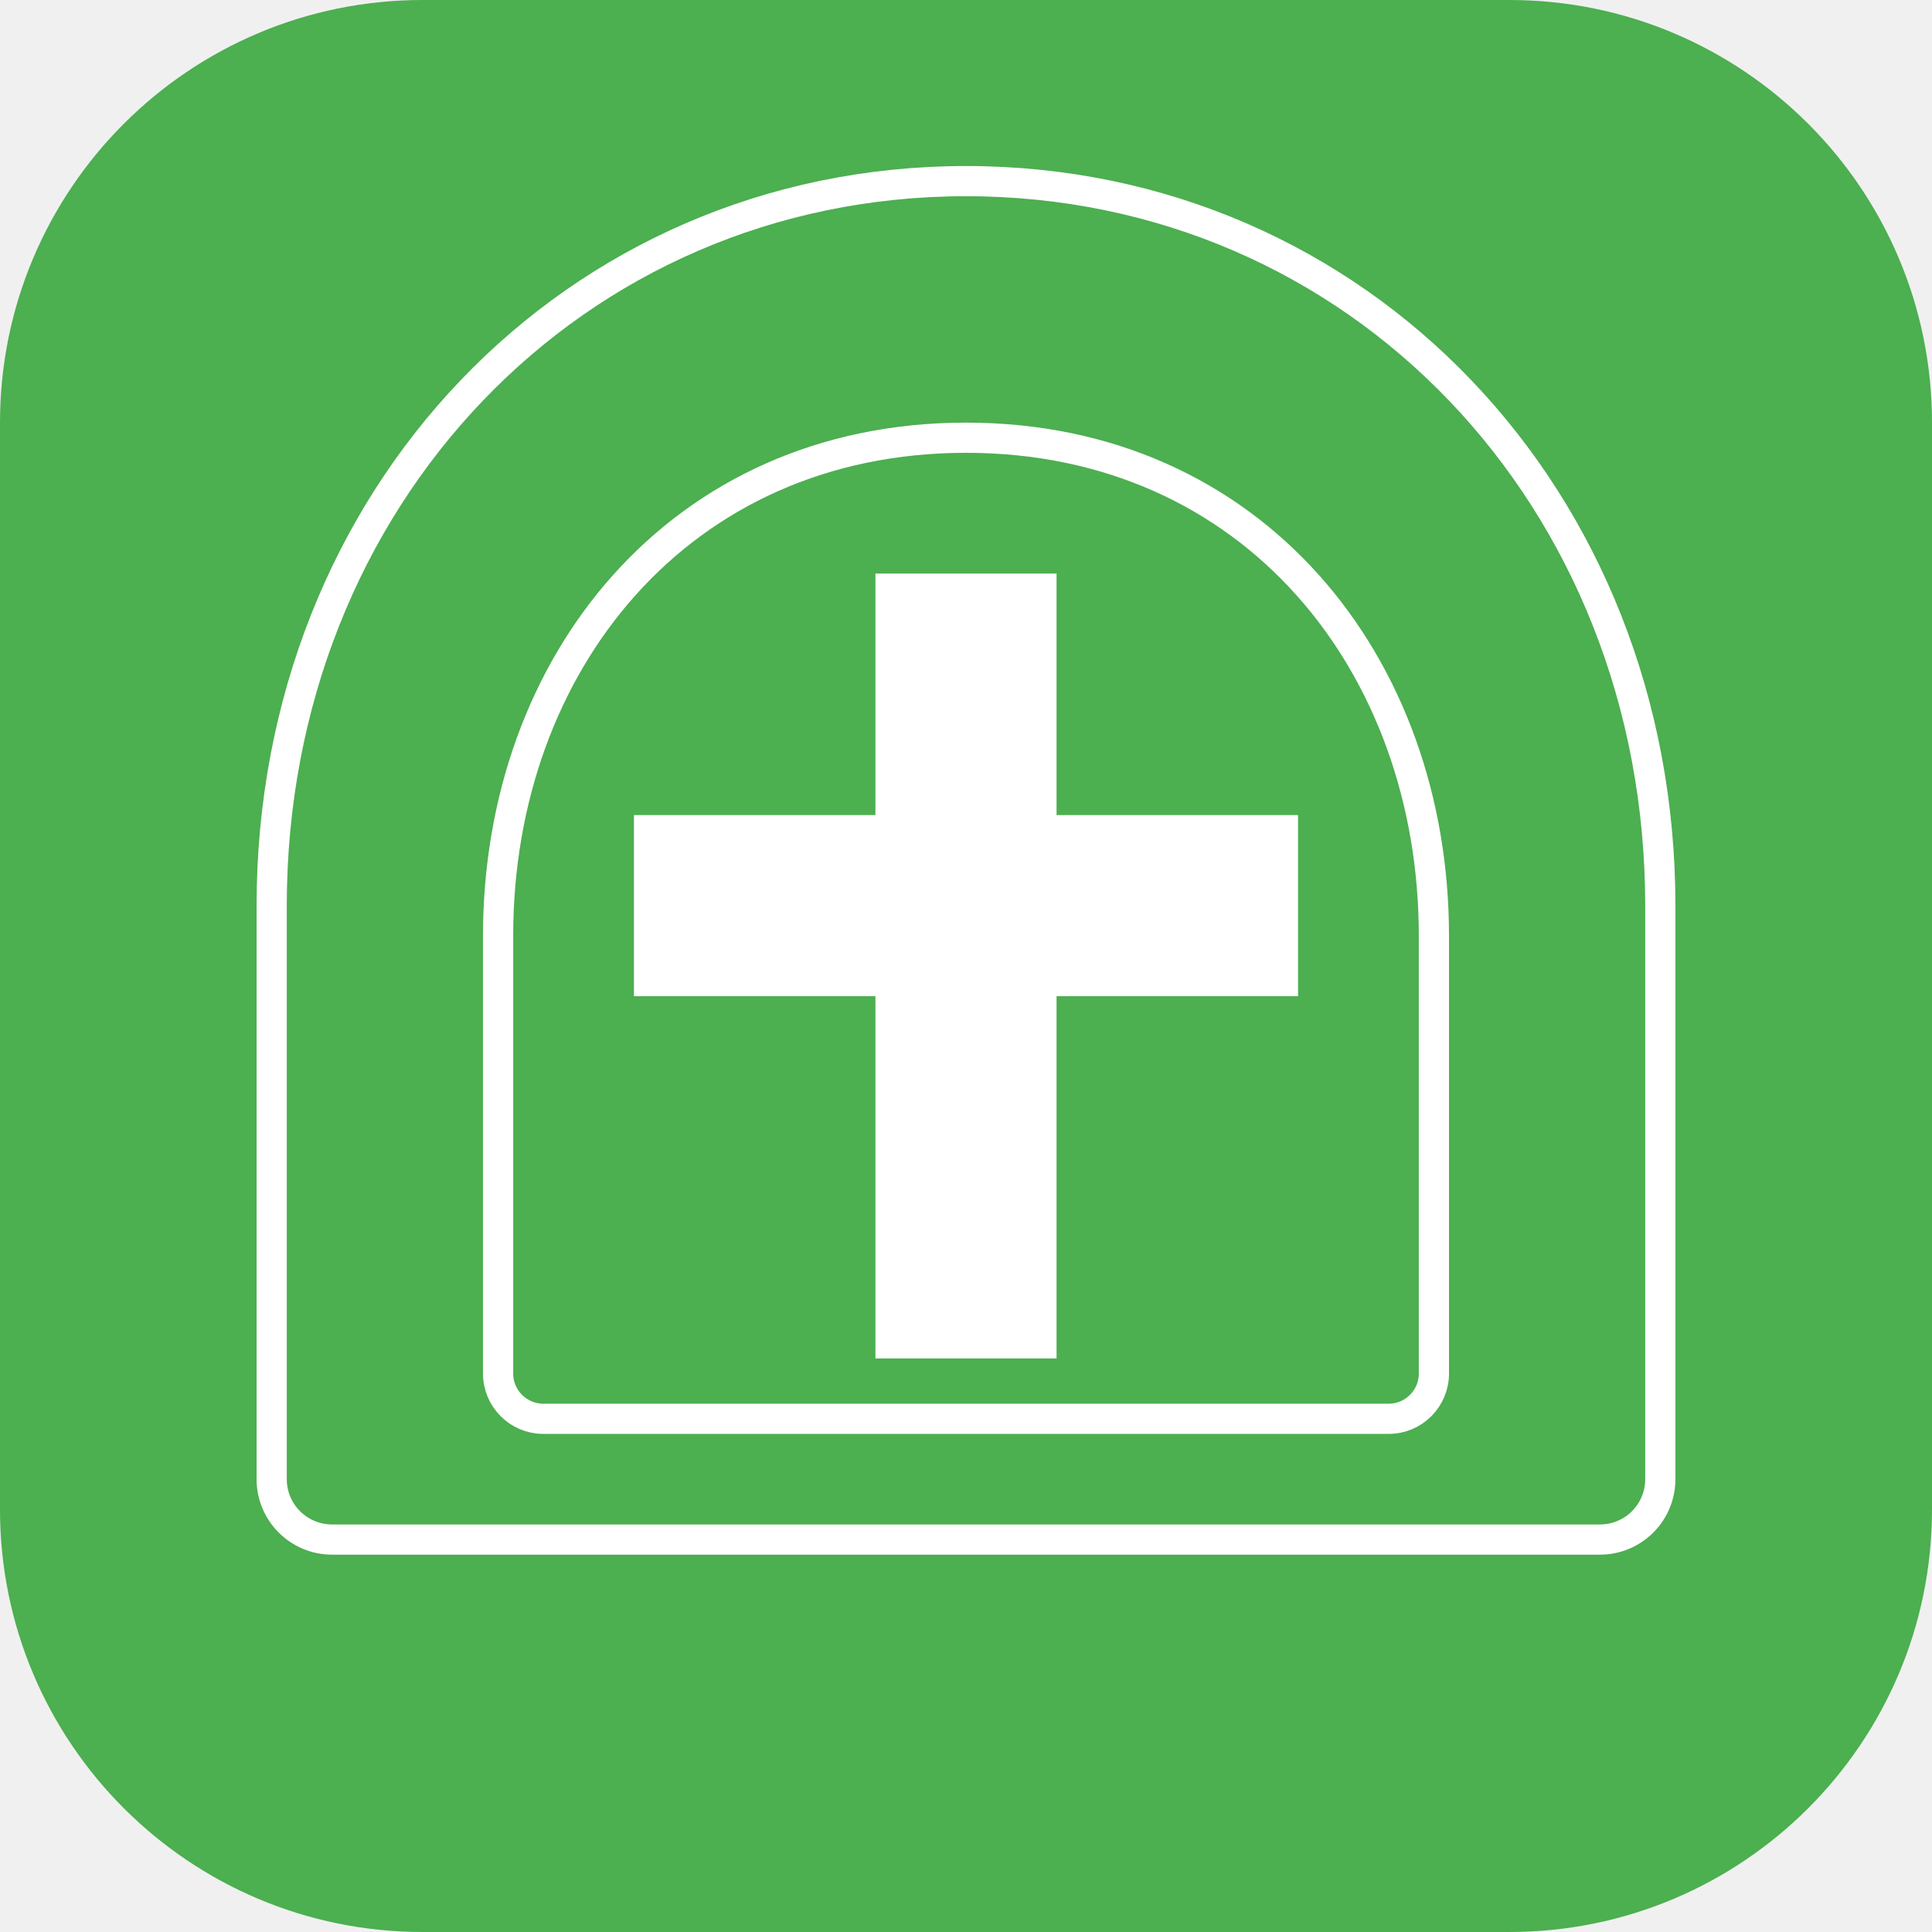
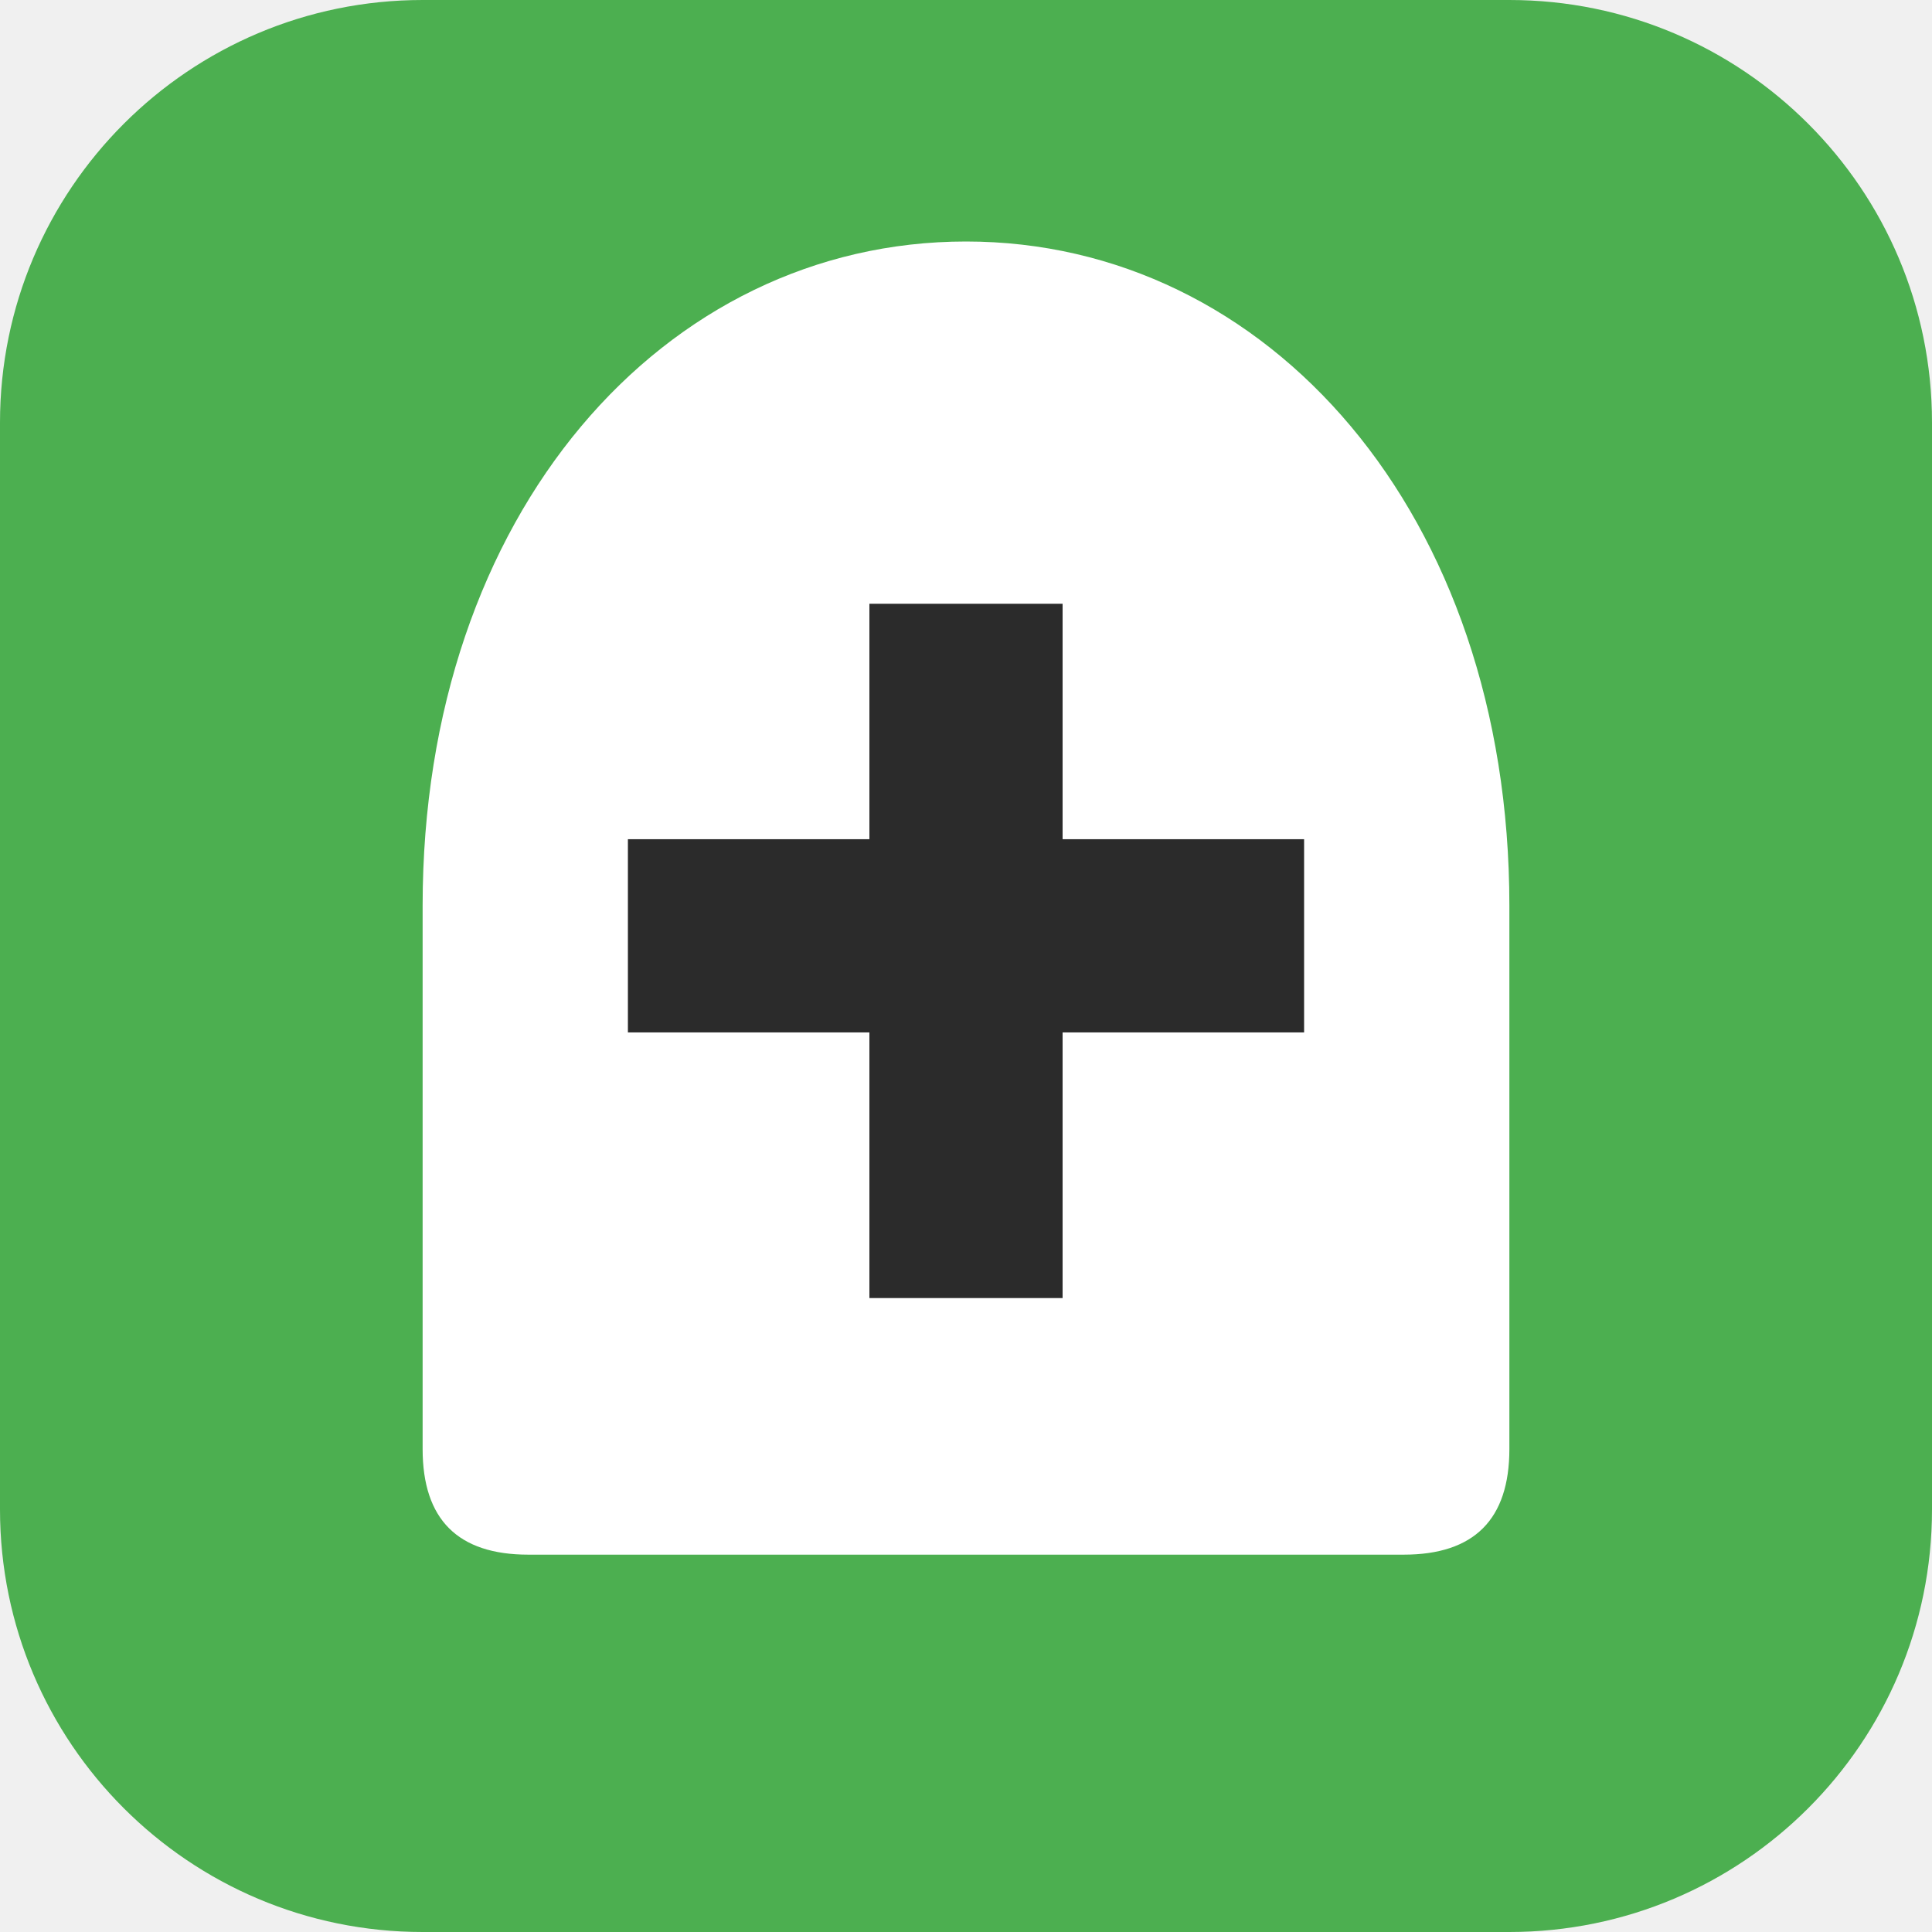
<svg xmlns="http://www.w3.org/2000/svg" viewBox="0 0 64 64" width="64" height="64">
  <rect width="64" height="64" rx="14" fill="#4CAF50" />
-   <path d="M32 6C19 6 9 16.5 9 30v19a2 2 0 0 0 2 2h42a2 2 0 0 0 2-2V30C55 16.5 45 6 32 6Z" fill="none" stroke="white" strokeWidth="4" strokeLinejoin="round" />
-   <path d="M32 14.5C22.5 14.5 16.5 22 16.5 31v14.5A1.5 1.5 0 0 0 18 47h28a1.5 1.5 0 0 0 1.5-1.5V31C47.5 22 41.5 14.5 32 14.5Z" fill="none" stroke="white" strokeWidth="3" strokeLinejoin="round" />
-   <rect x="29" y="19" width="6" height="26" fill="white" />
-   <rect x="21" y="27" width="22" height="6" fill="white" />
+   <path d="M14 48V30C14 17 22 8 32 8C42 8 50 17 50 30V48Q50 51.5 46.5 51.5H17.5Q14 51.5 14 48Z" fill="white" />
+   <rect x="28.8" y="20" width="6.4" height="23" fill="#2b2b2b" />
+   <rect x="20.8" y="27.8" width="22.4" height="6.4" fill="#2b2b2b" />
</svg>
